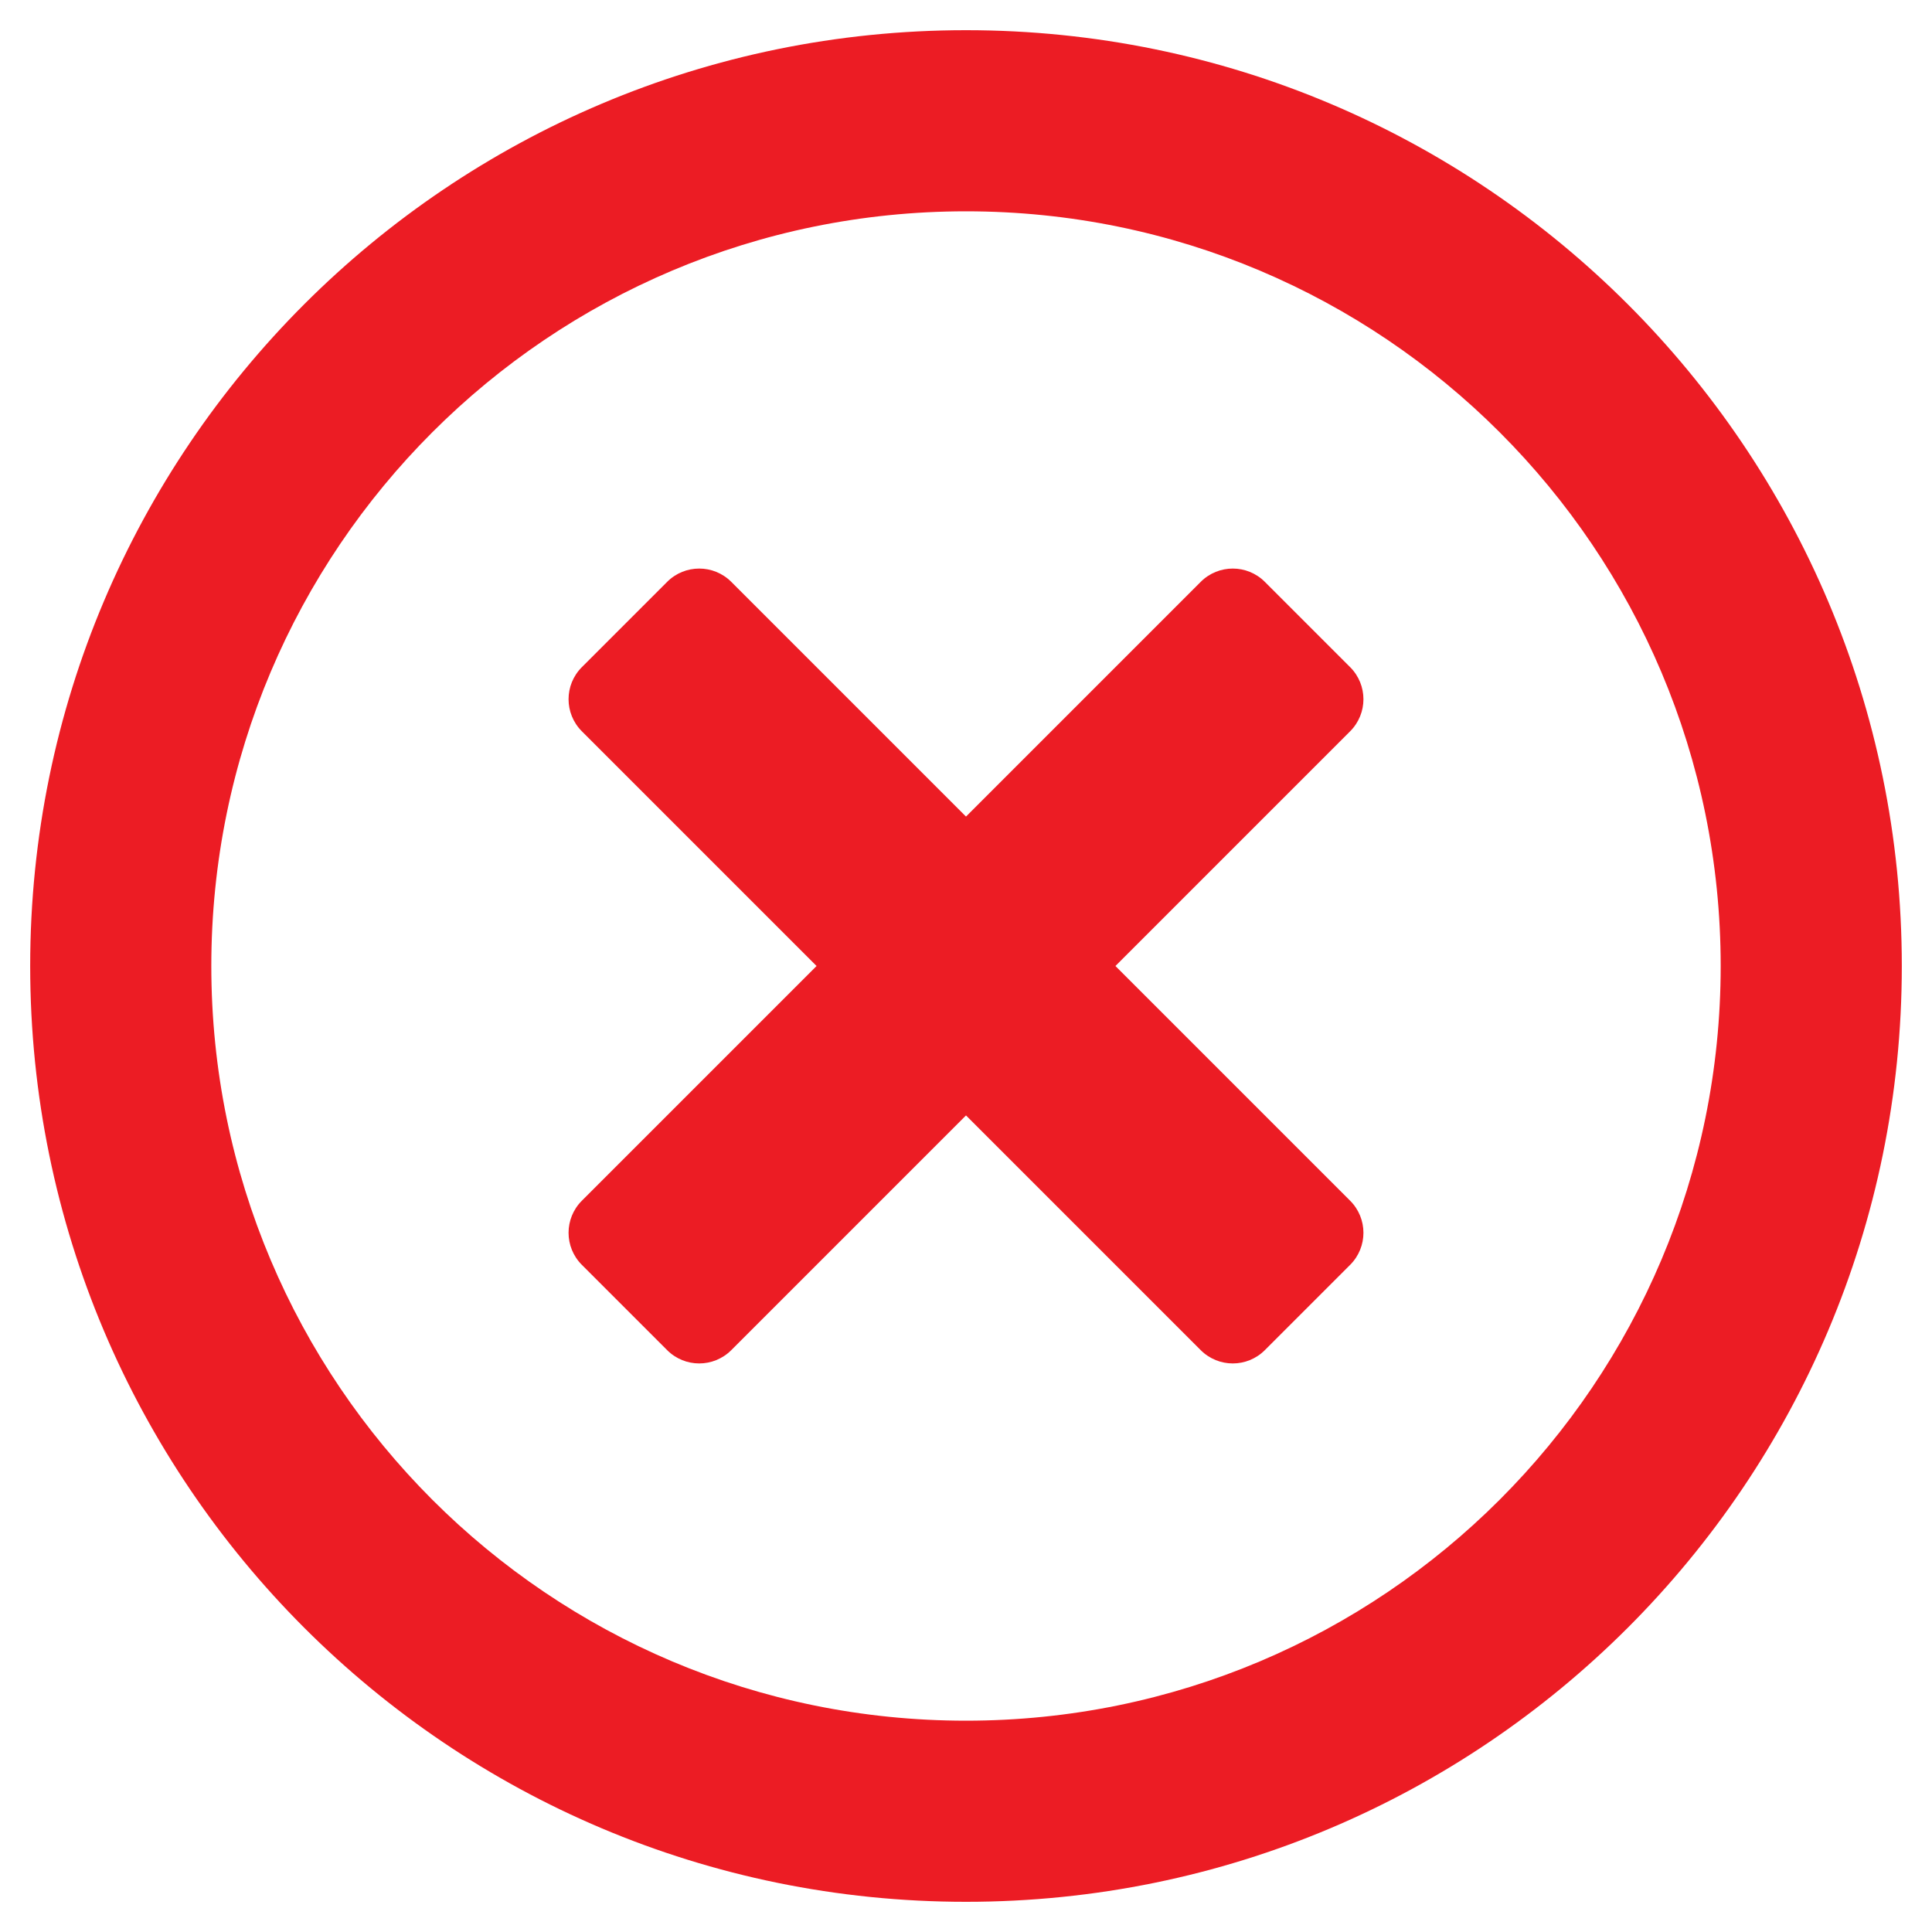
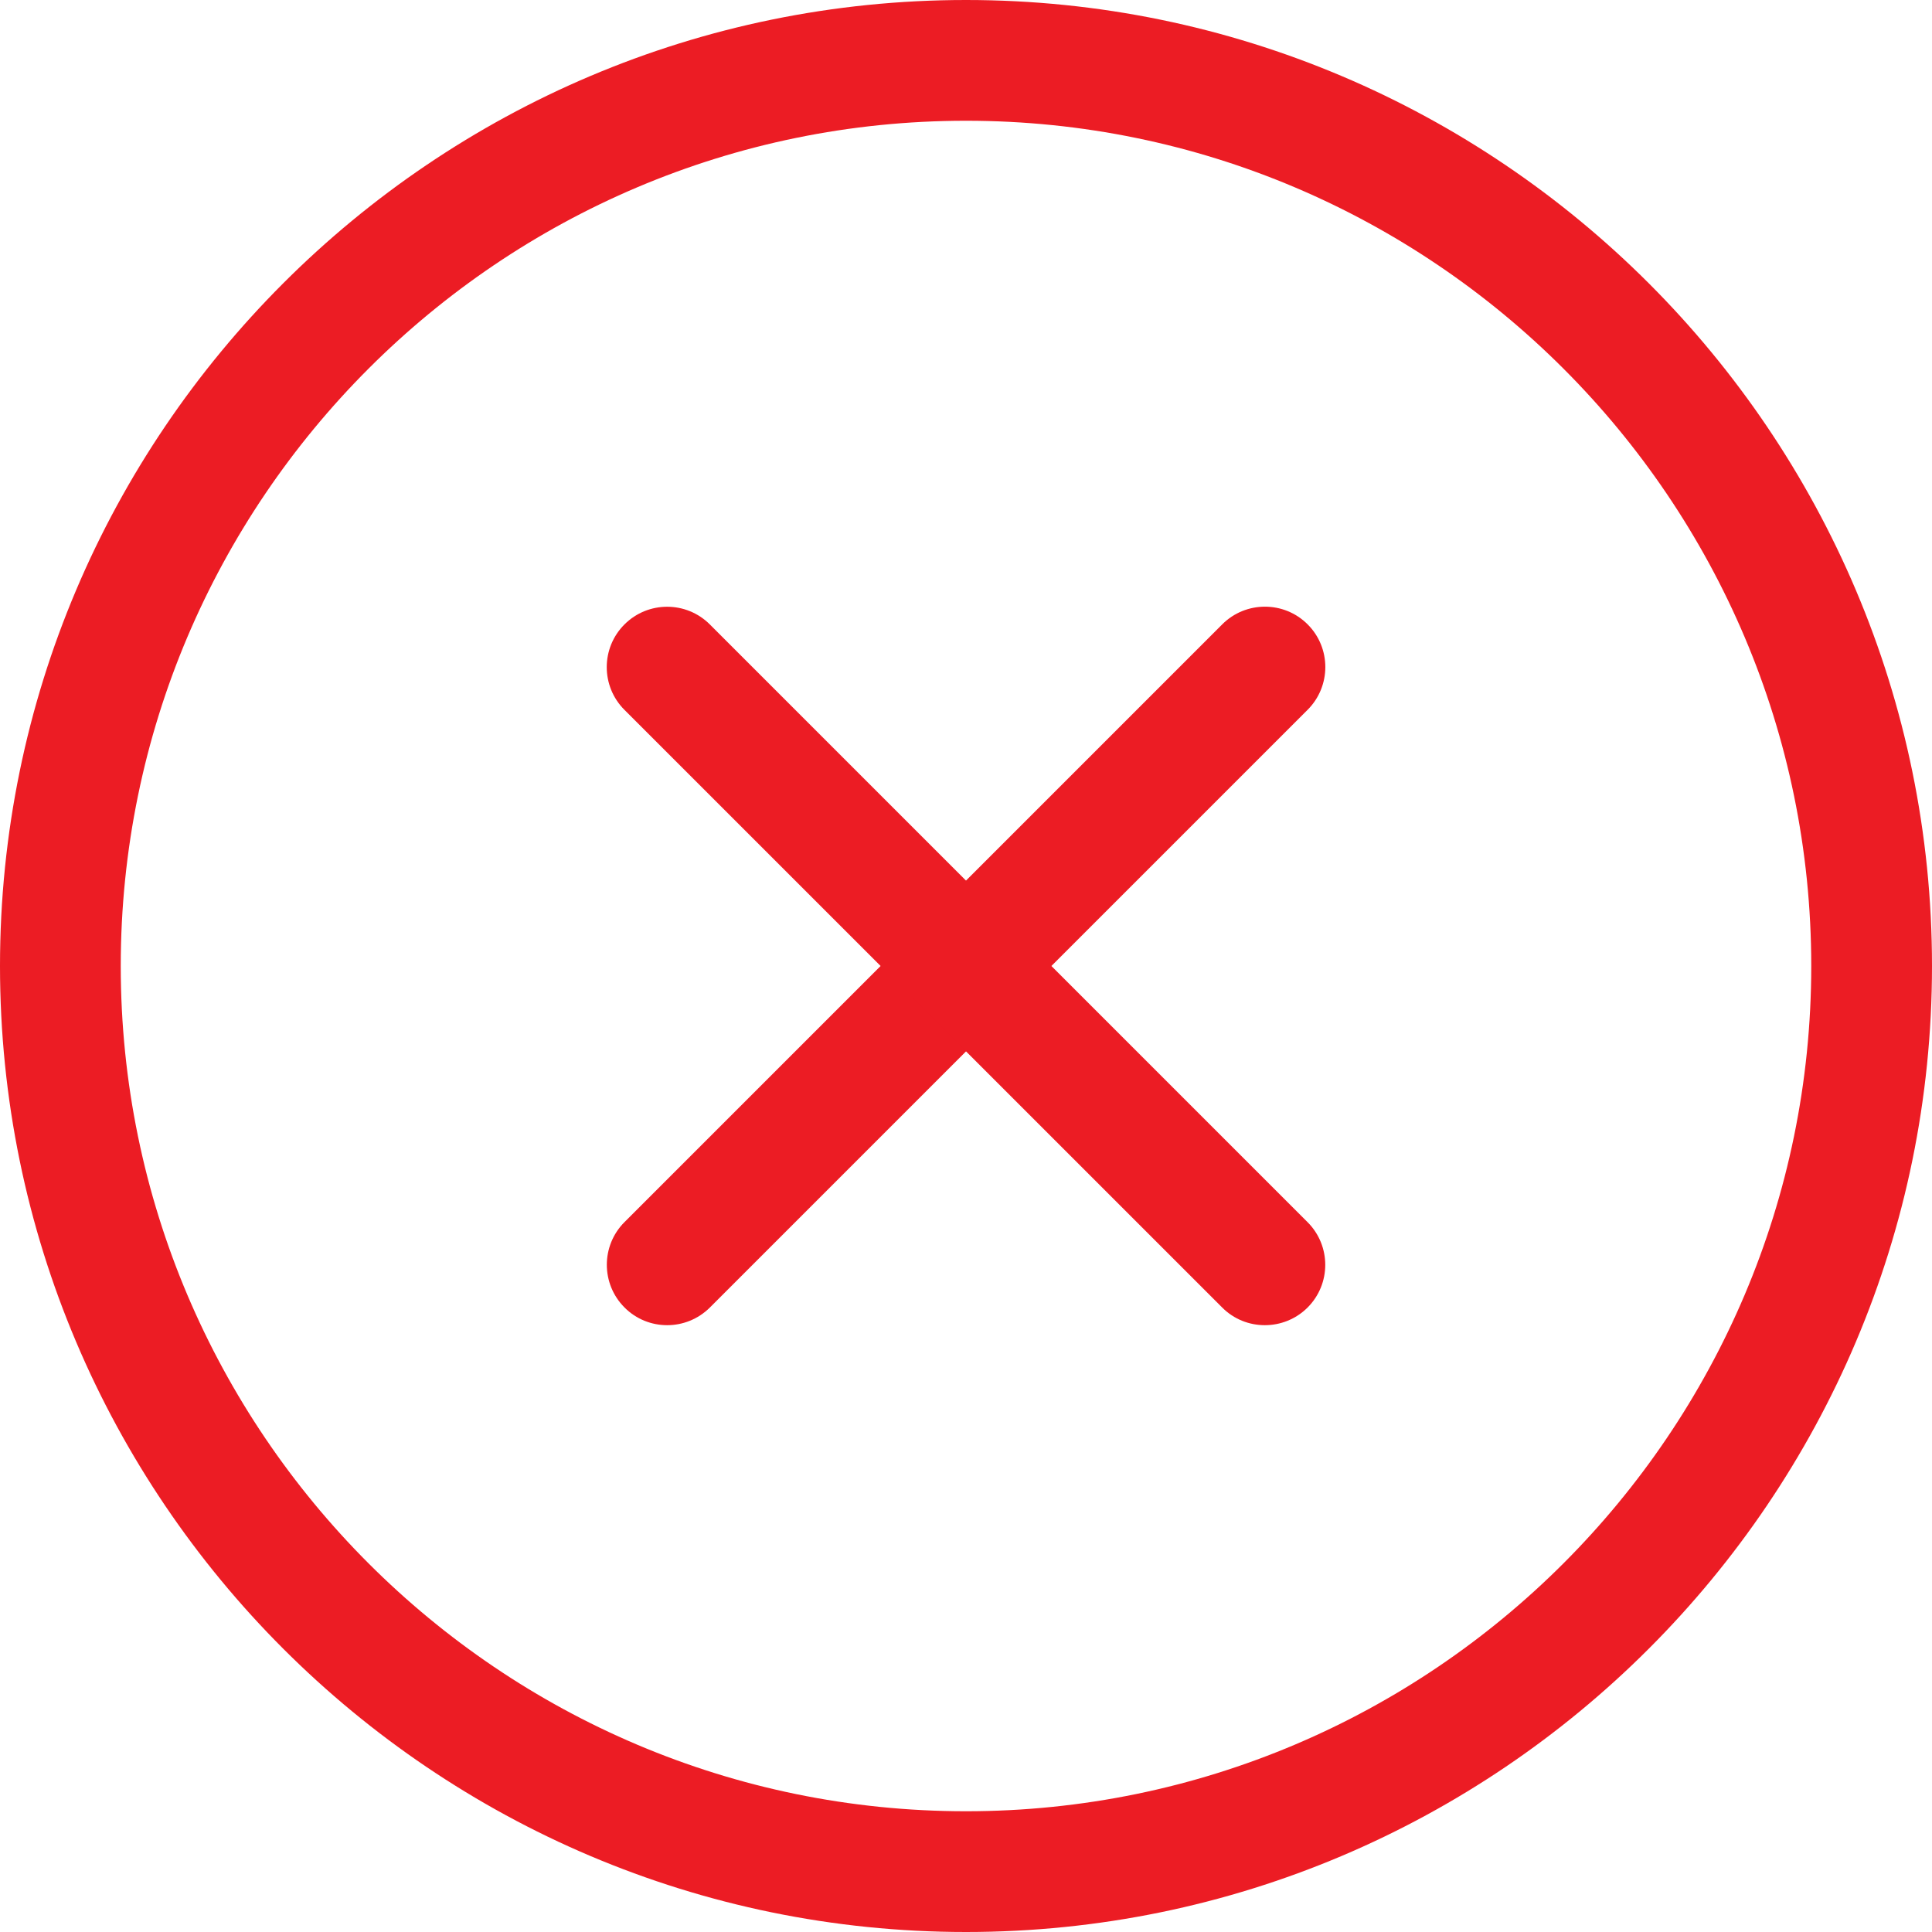
- <svg xmlns="http://www.w3.org/2000/svg" aria-hidden="true" focusable="false" data-prefix="far" data-icon="times-circle" class="svg-inline--fa fa-times-circle fa-w-16" role="img" viewBox="0 0 512 512">
-   <path fill="#ec1c24" d="M256 8C119 8 8 119 8 256s111 248 248 248 248-111 248-248S393 8 256 8zm0 448c-110.5 0-200-89.5-200-200S145.5 56 256 56s200 89.5 200 200-89.5 200-200 200zm101.8-262.2L295.6 256l62.2 62.2c4.7 4.7 4.7 12.3 0 17l-22.6 22.6c-4.7 4.7-12.3 4.7-17 0L256 295.6l-62.2 62.2c-4.7 4.7-12.3 4.7-17 0l-22.6-22.6c-4.7-4.7-4.7-12.3 0-17l62.2-62.2-62.2-62.2c-4.7-4.7-4.7-12.3 0-17l22.6-22.6c4.7-4.7 12.3-4.7 17 0l62.2 62.2 62.2-62.2c4.7-4.7 12.3-4.7 17 0l22.6 22.6c4.7 4.7 4.7 12.3 0 17z" />
+ <svg xmlns="http://www.w3.org/2000/svg" height="512pt" viewBox="0 0 512 512" width="512pt">
+   <path fill="#ec1c24" d="m256 512c-141.164 0-256-114.836-256-256s114.836-256 256-256 256 114.836 256 256-114.836 256-256 256zm0-480c-123.52 0-224 100.48-224 224s100.48 224 224 224 224-100.48 224-224-100.48-224-224-224zm0 0" />
+   <path fill="#ec1c24" d="m176.812 351.188c-4.098 0-8.195-1.555-11.309-4.691-6.25-6.25-6.25-16.383 0-22.633l158.398-158.402c6.254-6.25 16.387-6.25 22.637 0s6.25 16.383 0 22.637l-158.402 158.398c-3.156 3.137-7.25 4.691-11.324 4.691zm0 0" />
+   <path fill="#ec1c24" d="m335.188 351.188c-4.094 0-8.191-1.555-11.305-4.691l-158.398-158.379c-6.254-6.25-6.254-16.383 0-22.633 6.25-6.254 16.383-6.254 22.633 0l158.398 158.398c6.254 6.25 6.254 16.383 0 22.633-3.133 3.117-7.23 4.672-11.328 4.672zm0 0" />
</svg>
